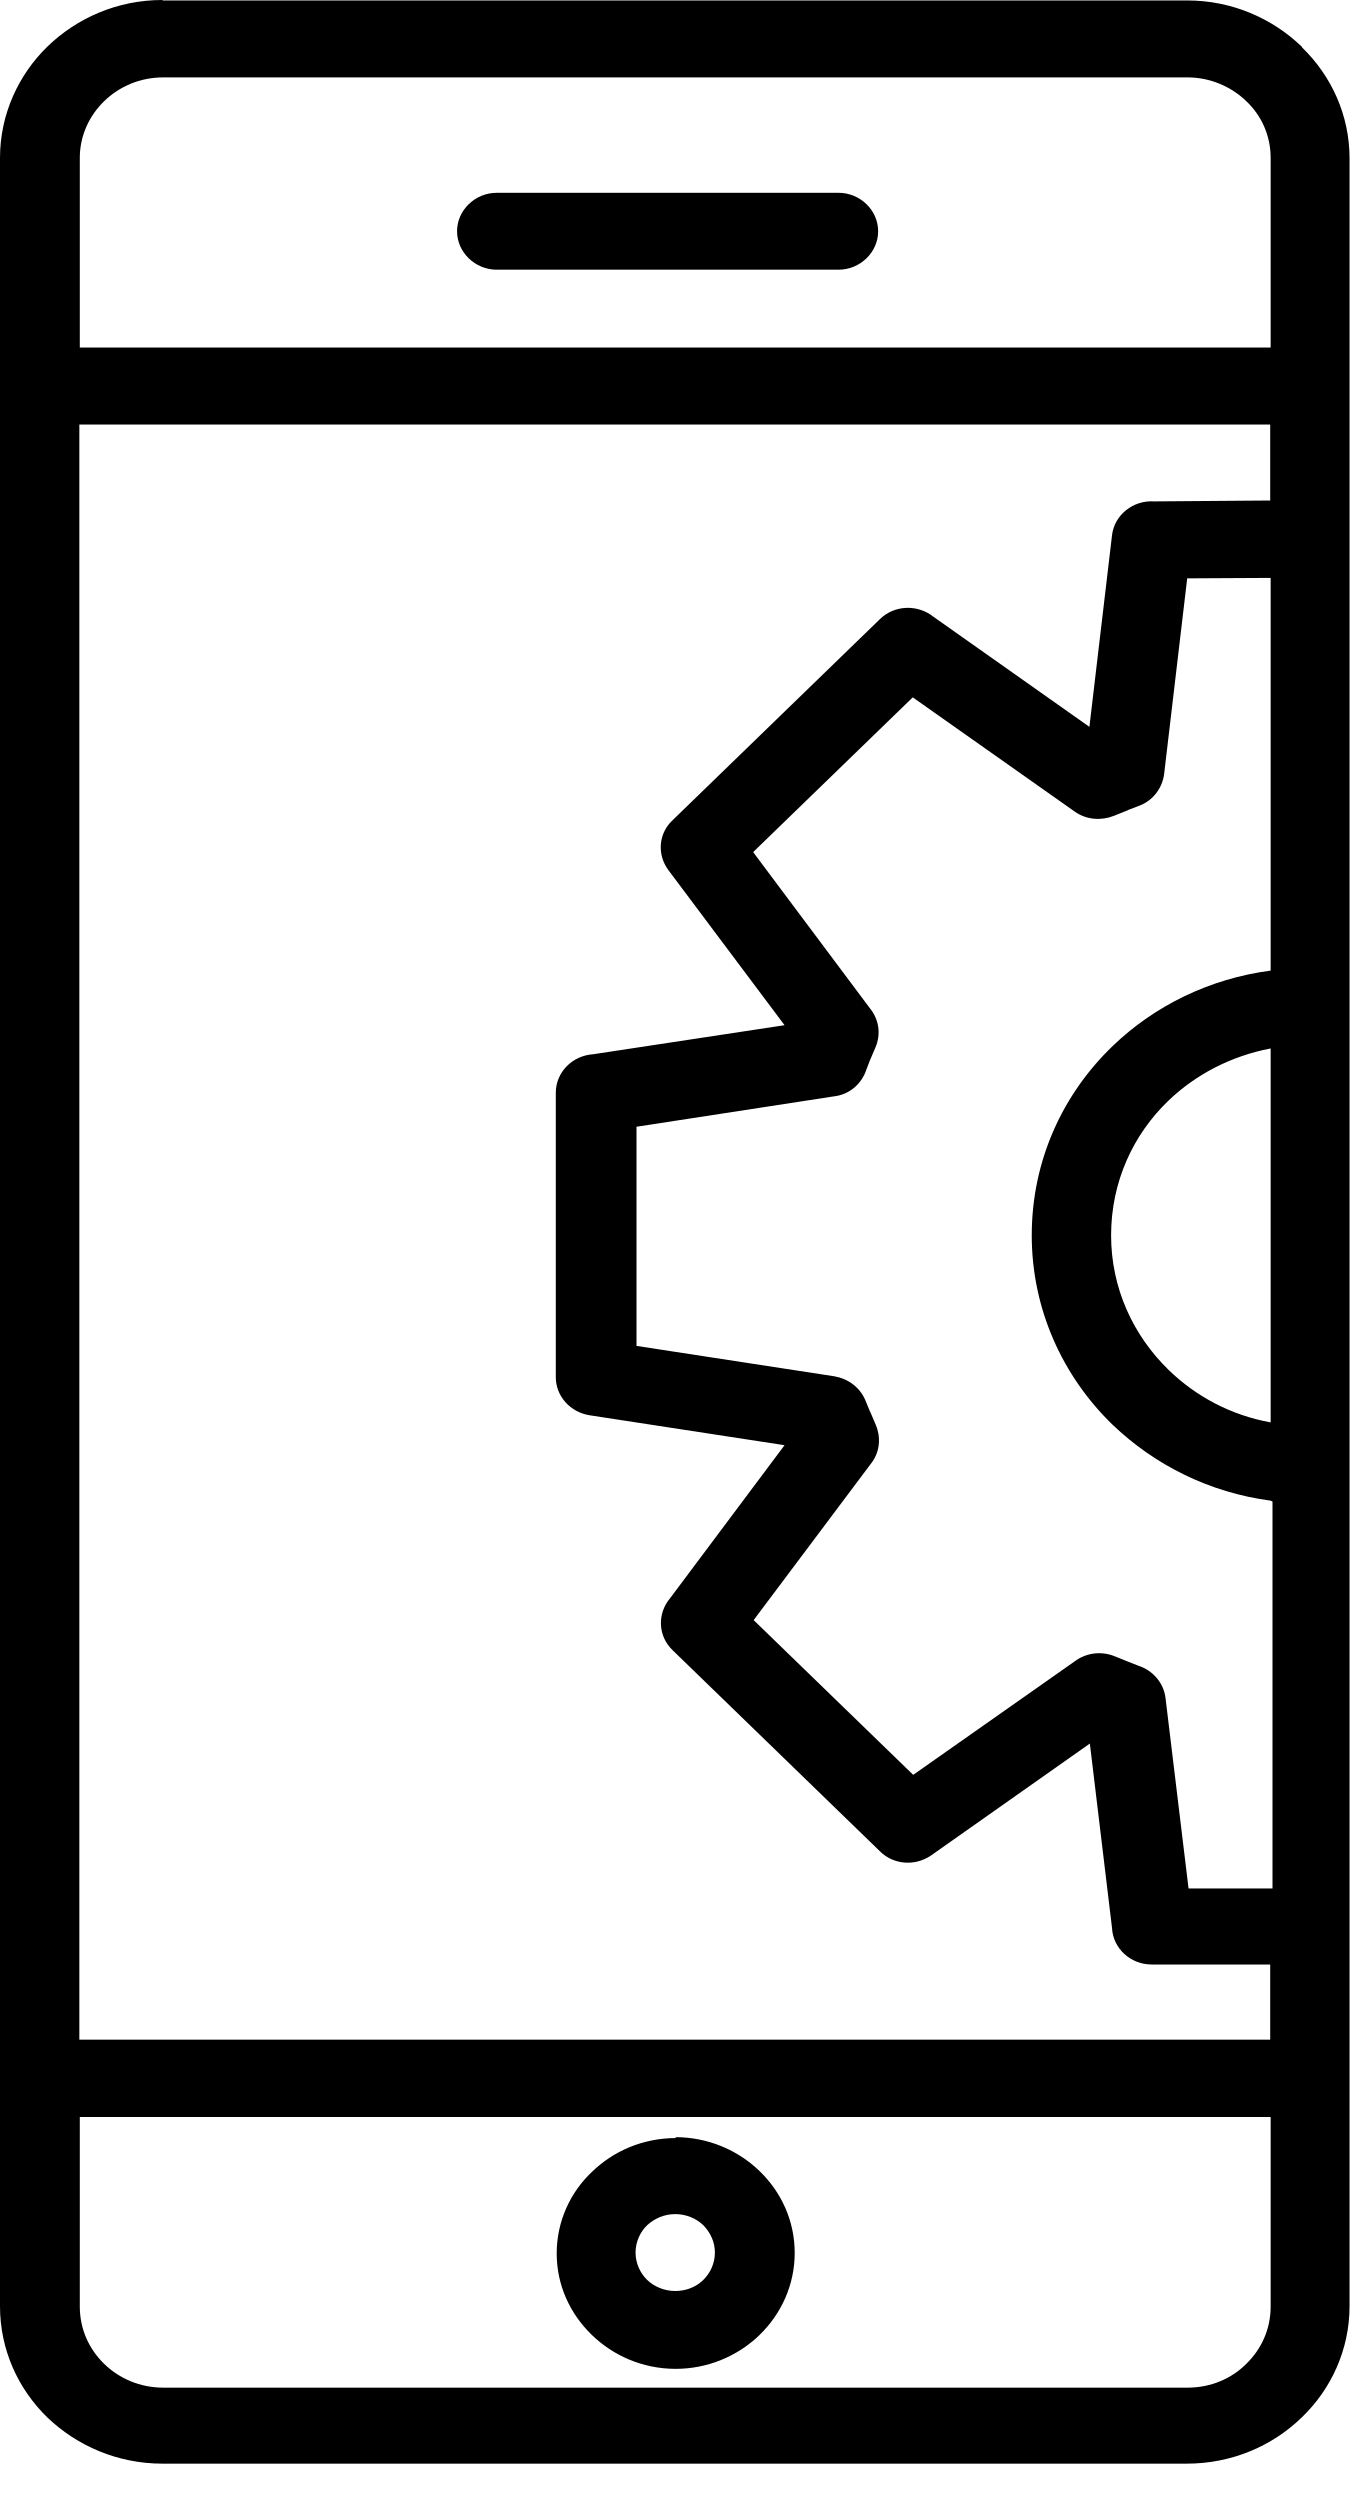
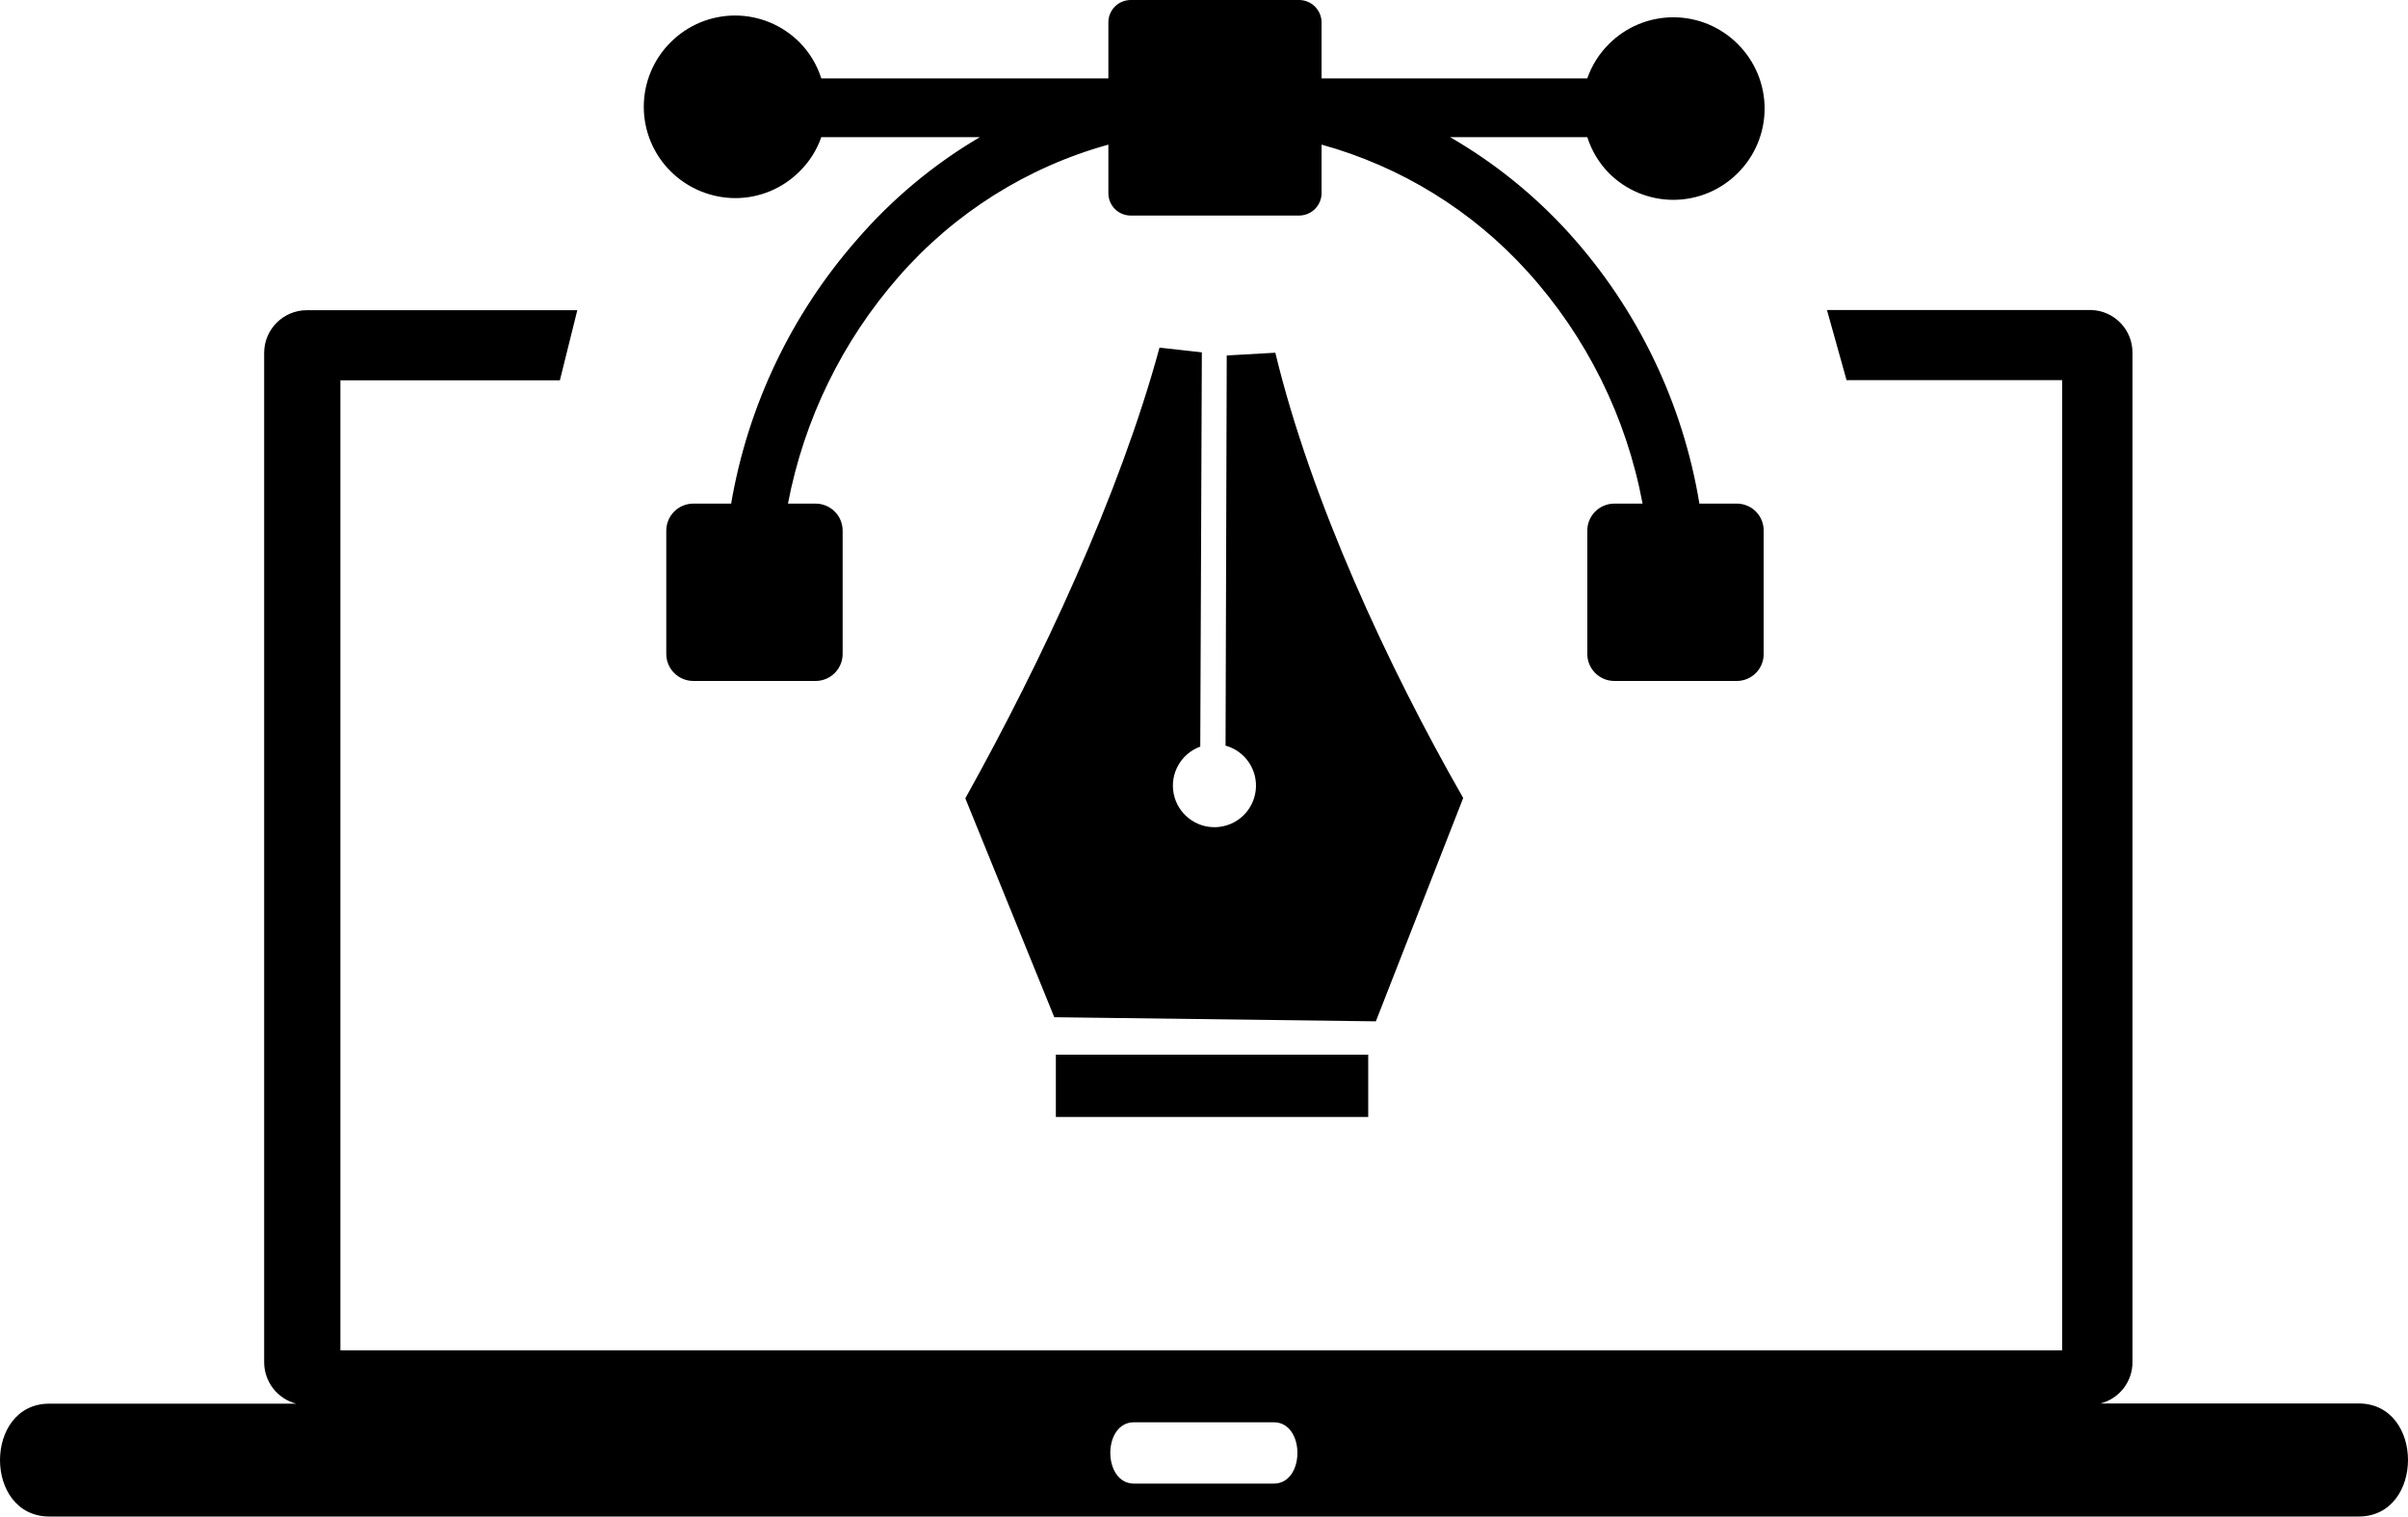
- <svg xmlns="http://www.w3.org/2000/svg" width="27" height="50" viewBox="0 0 27 50" fill="none">
-   <path d="M26.041 0.948C26.345 1.252 26.345 1.735 26.031 2.031L26.041 0.948ZM15.119 46.742C14.805 46.992 14.344 46.974 14.058 46.688L15.119 46.742ZM3.256 0.009H23.744C24.639 0.009 25.45 0.367 26.041 0.939V0.948C26.631 1.521 26.991 2.308 26.991 3.167V7.711V7.747V20.11V20.128V20.146V38.494V38.512V38.529V41.544V41.562V41.58V46.124C26.991 46.992 26.622 47.788 26.031 48.352C25.441 48.925 24.629 49.273 23.735 49.273H3.247C2.352 49.273 1.54 48.916 0.95 48.352C0.36 47.779 0 46.992 0 46.124V41.58V41.562V41.544V7.738V7.702V3.158C0 2.29 0.369 1.494 0.95 0.93C1.54 0.358 2.352 0 3.247 0L3.256 0.009ZM25.413 20.969C24.62 21.121 23.919 21.488 23.375 22.007C22.665 22.686 22.222 23.635 22.222 24.708C22.222 25.764 22.665 26.712 23.375 27.401C23.919 27.929 24.62 28.305 25.413 28.448V20.96V20.969ZM25.413 30.013C24.186 29.852 23.089 29.297 22.249 28.492C21.253 27.526 20.635 26.184 20.635 24.708C20.635 23.214 21.253 21.881 22.259 20.915C23.089 20.119 24.186 19.573 25.413 19.412V11.558L23.744 11.567L23.282 15.485C23.246 15.754 23.07 16.004 22.794 16.111L22.581 16.192L22.545 16.21L22.277 16.317C22.028 16.416 21.733 16.398 21.502 16.237L18.255 13.947L15.063 17.042L17.397 20.164C17.573 20.378 17.628 20.674 17.508 20.951L17.397 21.21L17.305 21.452C17.204 21.694 16.982 21.89 16.687 21.926L12.73 22.535V26.918L16.687 27.526C16.955 27.571 17.194 27.741 17.305 28L17.397 28.224L17.407 28.242L17.517 28.501C17.619 28.743 17.6 29.029 17.434 29.253L15.073 32.402L18.264 35.497L21.484 33.234C21.705 33.064 22.01 33.01 22.296 33.126L22.563 33.234L22.766 33.314C23.052 33.404 23.273 33.654 23.31 33.958L23.771 37.769H25.45V30.031L25.413 30.013ZM25.413 39.29H23.034C22.609 39.29 22.259 38.968 22.24 38.556L21.797 34.871L18.624 37.107C18.301 37.331 17.868 37.295 17.6 37.027L13.449 33.001C13.154 32.715 13.145 32.267 13.403 31.963L15.691 28.904L11.789 28.305C11.401 28.242 11.116 27.92 11.116 27.544V21.855C11.116 21.443 11.448 21.112 11.863 21.085L15.691 20.504L13.366 17.4C13.136 17.087 13.172 16.666 13.449 16.407L17.6 12.381C17.895 12.095 18.357 12.086 18.67 12.336L21.788 14.537L22.24 10.708C22.286 10.297 22.665 10.001 23.08 10.028L25.404 10.01V8.49H1.587V40.793H25.404V39.281L25.413 39.29ZM25.413 42.34H1.596V46.133C1.596 46.581 1.78 46.983 2.085 47.279C2.389 47.574 2.804 47.753 3.265 47.753H23.753C24.214 47.753 24.629 47.574 24.924 47.279C25.229 46.983 25.413 46.581 25.413 46.133V42.34ZM1.596 6.951H25.413V3.158C25.413 2.711 25.229 2.308 24.924 2.022C24.629 1.735 24.205 1.548 23.753 1.548H3.265C2.804 1.548 2.389 1.727 2.085 2.022C1.78 2.317 1.596 2.72 1.596 3.158V6.951ZM9.935 5.394C9.501 5.394 9.141 5.045 9.141 4.625C9.141 4.205 9.501 3.856 9.935 3.856H16.77C17.204 3.856 17.563 4.205 17.563 4.625C17.563 5.045 17.204 5.394 16.77 5.394H9.935ZM13.505 42.743C14.159 42.743 14.759 43.002 15.193 43.423C15.626 43.843 15.894 44.416 15.894 45.06C15.894 45.695 15.626 46.277 15.193 46.697L15.137 46.751C14.713 47.135 14.141 47.377 13.514 47.377C12.859 47.377 12.268 47.117 11.835 46.697C11.401 46.277 11.134 45.704 11.134 45.069C11.134 44.434 11.401 43.852 11.835 43.441C12.268 43.02 12.859 42.761 13.523 42.761L13.505 42.743ZM14.067 44.505C13.929 44.371 13.726 44.282 13.505 44.282C13.283 44.282 13.089 44.371 12.942 44.505C12.804 44.639 12.711 44.836 12.711 45.051C12.711 45.266 12.804 45.462 12.942 45.597C13.08 45.731 13.283 45.82 13.505 45.82C13.708 45.82 13.901 45.749 14.04 45.623L14.067 45.597C14.206 45.462 14.298 45.266 14.298 45.051C14.298 44.836 14.206 44.648 14.067 44.505Z" fill="black" />
+ <svg xmlns="http://www.w3.org/2000/svg" id="Layer_1" data-name="Layer 1" viewBox="0 0 122.88 77.39">
+   <defs>
+     <style>.cls-1{fill-rule:evenodd;}</style>
+   </defs>
+   <path class="cls-1" d="M2.52,71.63H15.11a2.19,2.19,0,0,1-1.63-2.1V18a2.18,2.18,0,0,1,2.18-2.17h13.8l-.89,3.58H17.37V68.91h87.86V19.4h-11l-1-3.58h13.46A2.17,2.17,0,0,1,108.82,18V69.52a2.17,2.17,0,0,1-1.63,2.1h13.17c3.36,0,3.36,5.77,0,5.77H2.52c-3.36,0-3.36-5.76,0-5.76ZM57.71,0h8.58a1.15,1.15,0,0,1,1.15,1.15V4H81a4.57,4.57,0,0,1,1.1-1.75h0a4.64,4.64,0,0,1,6.58,0h0a4.64,4.64,0,0,1,0,6.58h0a4.64,4.64,0,0,1-6.58,0h0A4.61,4.61,0,0,1,81,7H74a25.23,25.23,0,0,1,6.06,4.89A27.14,27.14,0,0,1,86.72,25.7H88.6A1.37,1.37,0,0,1,90,27.08v6.29a1.37,1.37,0,0,1-1.37,1.38H82.38A1.38,1.38,0,0,1,81,33.37V27.08a1.38,1.38,0,0,1,1.38-1.38h1.44a24.26,24.26,0,0,0-5.88-11.85,22.1,22.1,0,0,0-10.5-6.47V9.83A1.15,1.15,0,0,1,66.29,11H57.71a1.14,1.14,0,0,1-1.15-1.15V7.38a22,22,0,0,0-10.7,6.74A24.57,24.57,0,0,0,40.21,25.7h1.41A1.38,1.38,0,0,1,43,27.08v6.29a1.38,1.38,0,0,1-1.38,1.38H35.4A1.38,1.38,0,0,1,34,33.37V27.08A1.38,1.38,0,0,1,35.4,25.7h1.91a27.42,27.42,0,0,1,6.42-13.47A25.13,25.13,0,0,1,50,7H41.91a4.53,4.53,0,0,1-1.1,1.74h0a4.63,4.63,0,0,1-3.29,1.37,4.7,4.7,0,0,1-3.3-1.37h0a4.64,4.64,0,0,1,0-6.58h0a4.64,4.64,0,0,1,6.58,0h0A4.57,4.57,0,0,1,41.91,4H56.56V1.15A1.14,1.14,0,0,1,57.71,0ZM74.66,40.74,70.21,52.12,53.8,51.91,49.26,40.74c3.9-7,7.87-15.49,9.91-23l2.16.24L61.25,38.1a2.12,2.12,0,1,0,1.29-.05l.06-19.91L65.08,18c1.81,7.51,5.74,16,9.58,22.71ZM69.82,57H53.88V53.82H69.82V57ZM57.87,72.58H65c1.61,0,1.61,3.13,0,3.13H57.87c-1.61,0-1.62-3.13,0-3.13Z" />
</svg>
